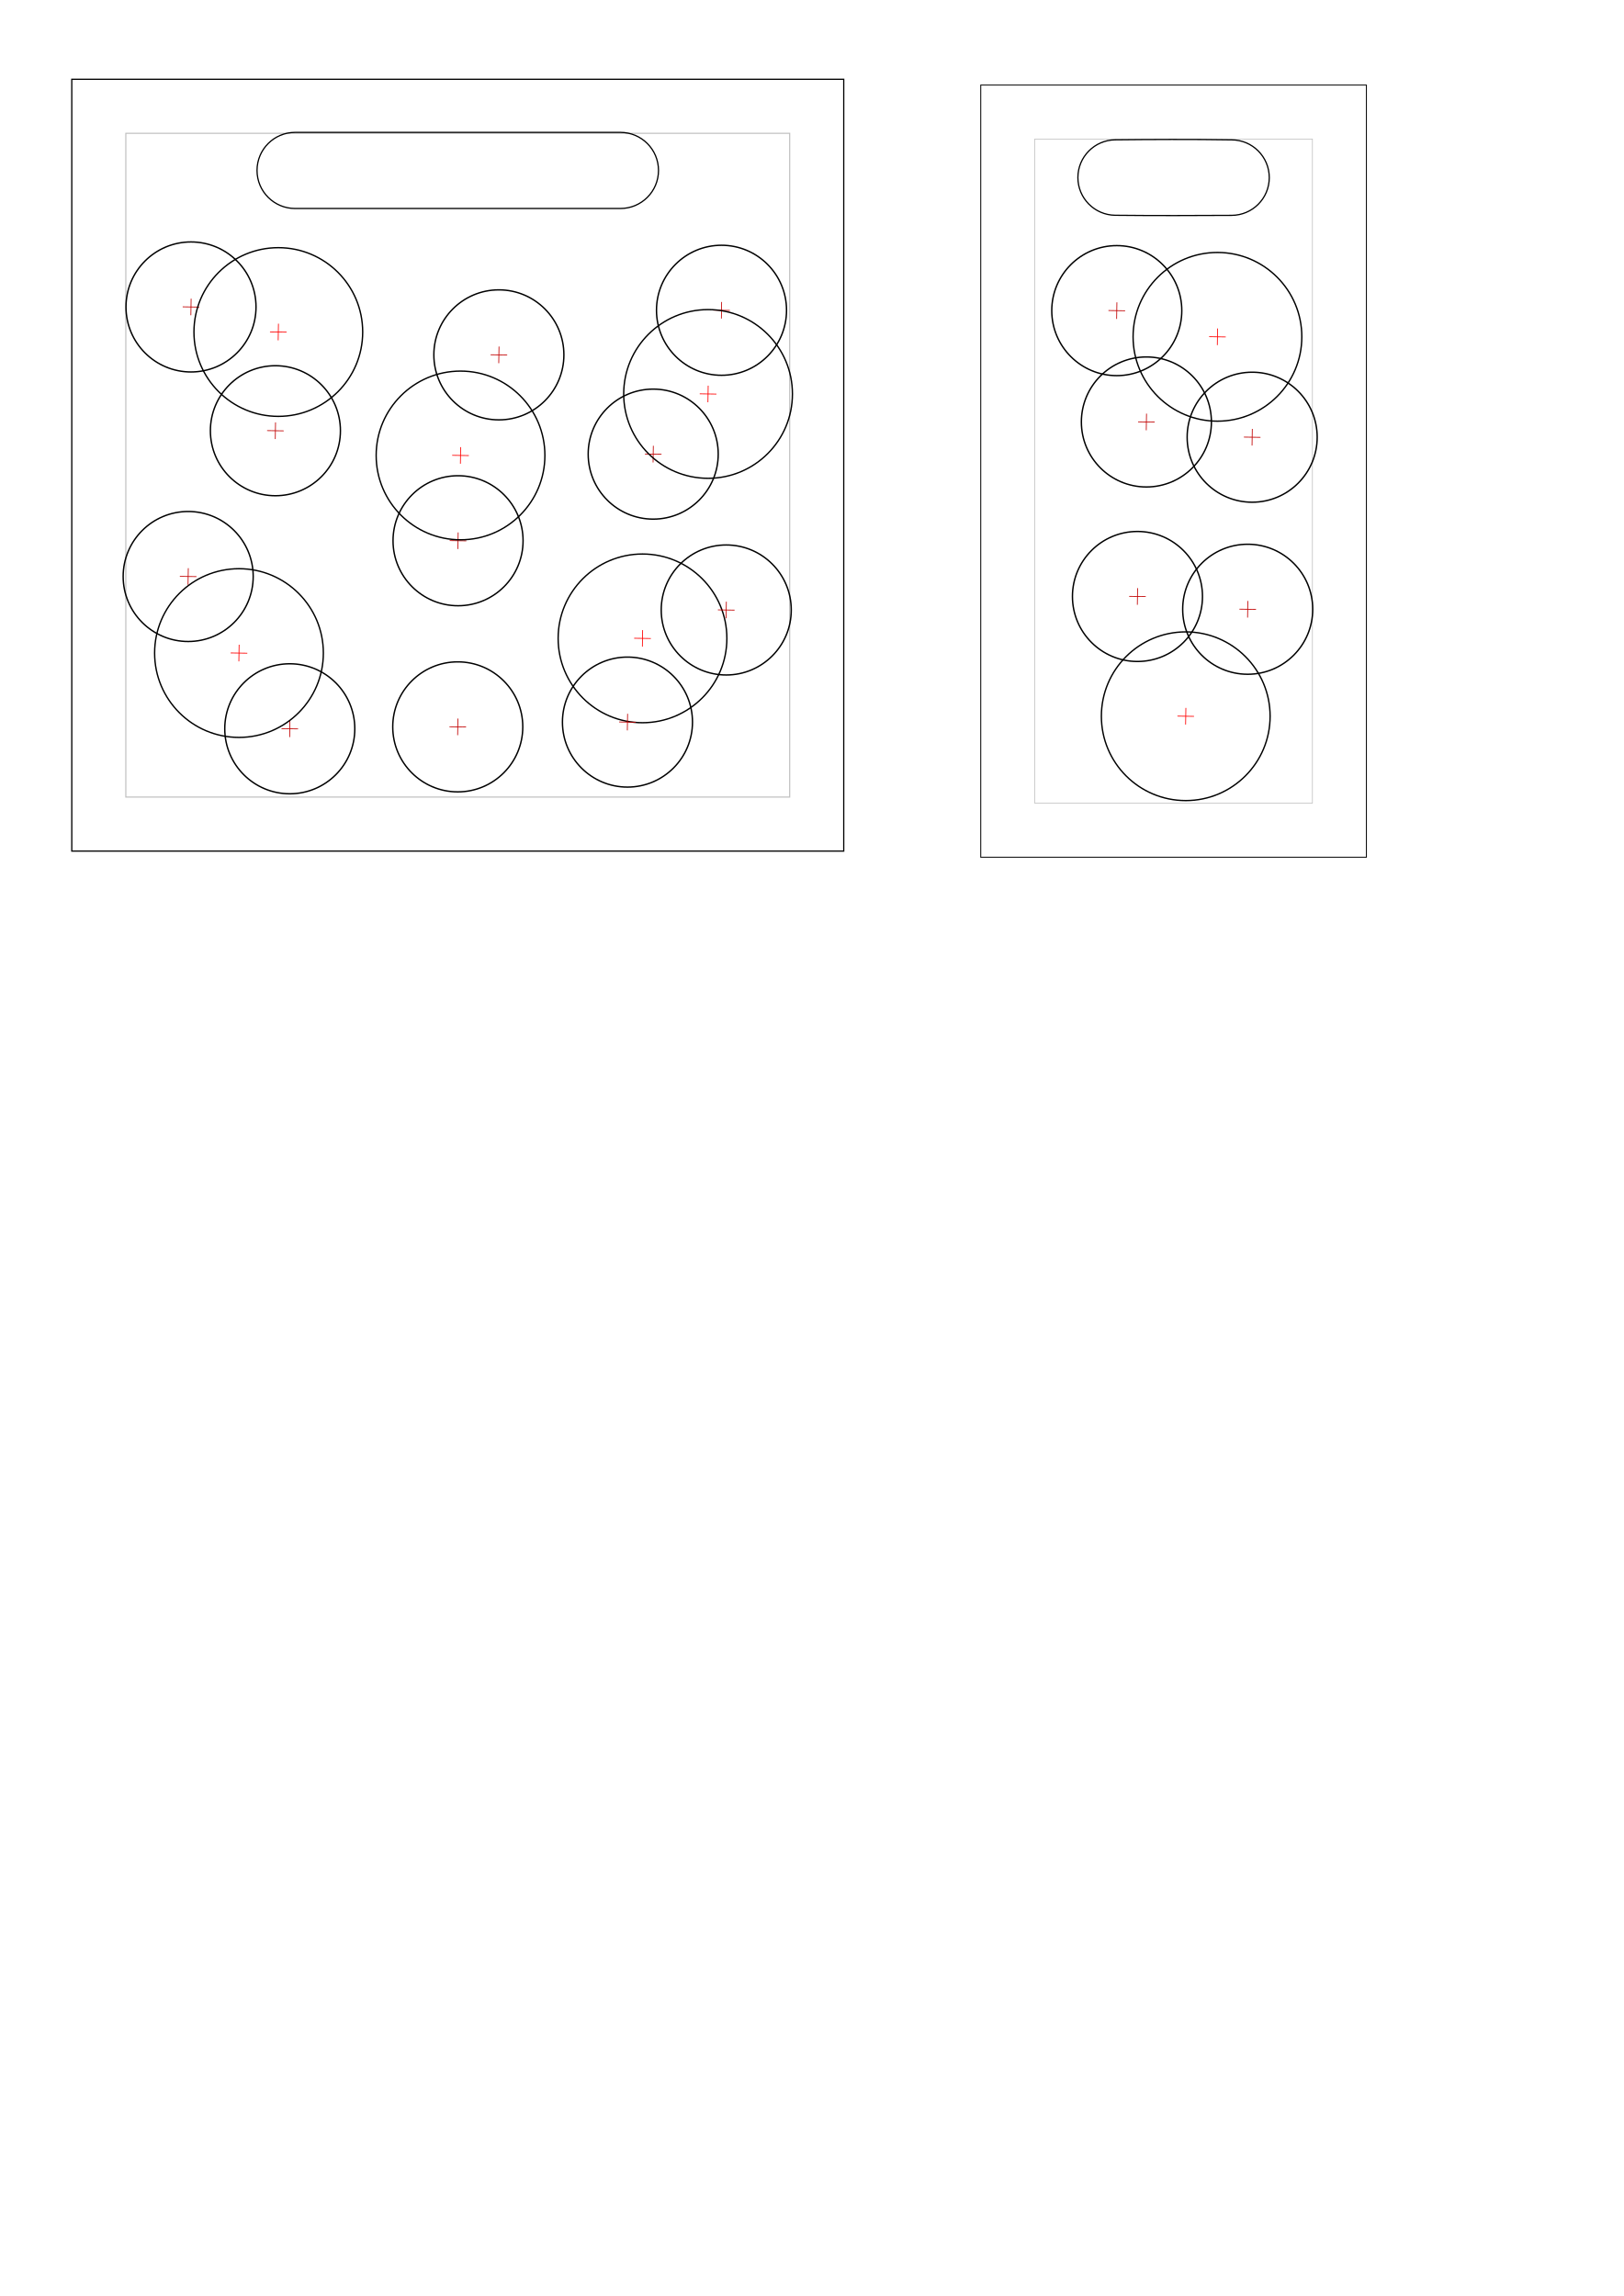
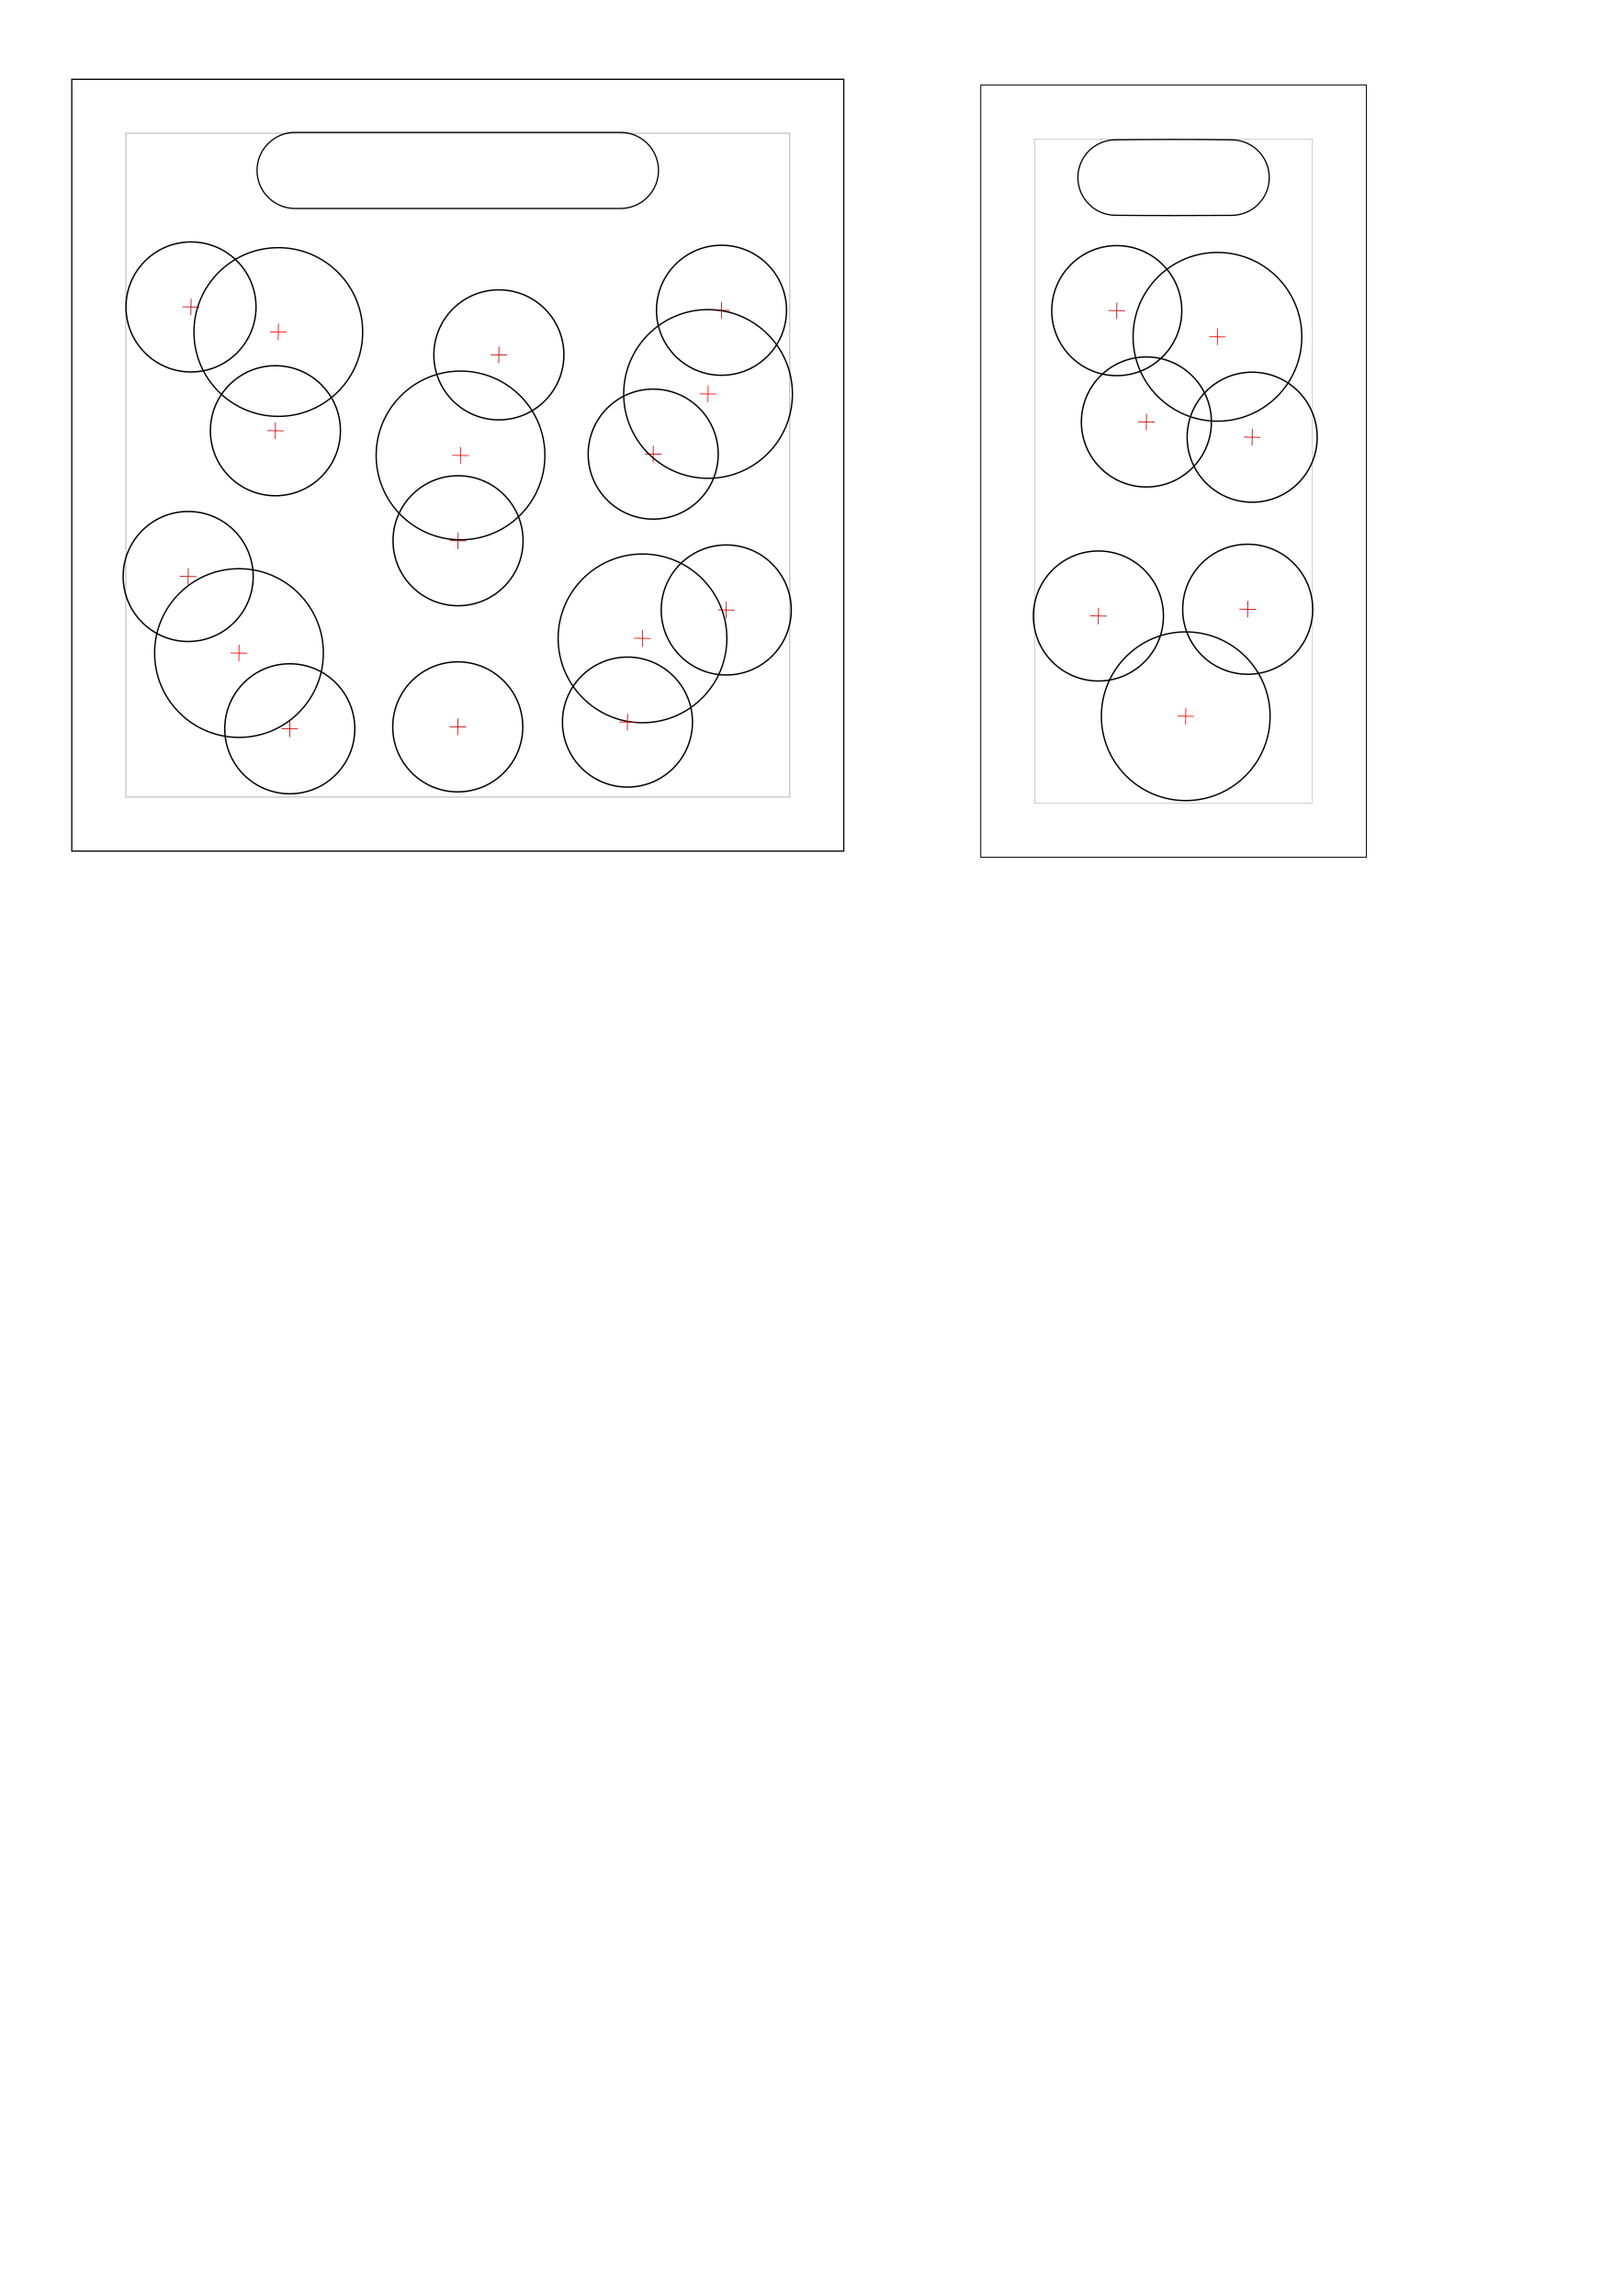
<svg xmlns="http://www.w3.org/2000/svg" xmlns:xlink="http://www.w3.org/1999/xlink" width="210mm" height="297mm" viewBox="0 0 210 297" version="1.1" id="svg8">
  <defs id="defs2" />
  <g id="layer1">
    <rect style="opacity:1;fill:none;fill-opacity:0.105;stroke:#000000;stroke-width:0.16;stroke-miterlimit:10;stroke-dasharray:none;stroke-opacity:1" id="rect815" width="99.84" height="99.84" x="9.284" y="10.254" />
    <path style="opacity:1;fill:none;fill-opacity:0.105;stroke:#000000;stroke-width:0.16;stroke-miterlimit:10;stroke-dasharray:none;stroke-opacity:1" d="m 38.165,17.124 a 4.923,4.923 0 0 0 -4.923,4.923 4.923,4.923 0 0 0 4.923,4.923 4.923,4.923 0 0 0 0.087,-0.003 h 41.93 a 4.923,4.923 0 0 0 0.061,0.003 4.923,4.923 0 0 0 4.923,-4.923 4.923,4.923 0 0 0 -4.923,-4.923 4.923,4.923 0 0 0 -0.043,0.002 H 38.196 a 4.923,4.923 0 0 0 -0.032,-0.002 z" id="path4508" />
    <rect style="opacity:1;fill:none;fill-opacity:0.105;stroke:#000000;stroke-width:0.138;stroke-miterlimit:10;stroke-dasharray:none;stroke-opacity:0.261" id="rect815-5" width="85.862" height="85.862" x="16.273" y="17.243" />
    <g id="g4880" transform="translate(-50.86648,-111.7998)">
      <ellipse cy="181.747" cx="110.108" id="path4531-2-7" style="opacity:1;fill:none;fill-opacity:0.105;stroke:#000000;stroke-width:0.182;stroke-miterlimit:10;stroke-dasharray:none;stroke-opacity:1" rx="8.409" ry="8.409" />
      <path id="path4813" d="m 109.033,181.731 c 0.132,0 2.15,0.033 2.15,0.033" style="fill:none;fill-rule:evenodd;stroke:#c10000;stroke-width:0.1;stroke-linecap:butt;stroke-linejoin:miter;stroke-miterlimit:4;stroke-dasharray:none;stroke-opacity:1" />
      <path id="path4813-7" d="m 110.124,180.672 c 0,0.132 -0.033,2.15 -0.033,2.15" style="fill:none;fill-rule:evenodd;stroke:#c10000;stroke-width:0.1;stroke-linecap:butt;stroke-linejoin:miter;stroke-miterlimit:4;stroke-dasharray:none;stroke-opacity:1" />
    </g>
    <g id="g4875" transform="translate(4.221307,-95.13575)">
      <circle cy="177.712" cx="78.877" id="path817-7-2-2" style="opacity:1;fill:none;fill-opacity:0.105;stroke:#000000;stroke-width:0.177;stroke-miterlimit:10;stroke-dasharray:none;stroke-opacity:1" r="10.912" />
      <path id="path4813-73" d="m 77.801,177.696 c 0.132,0 2.15,0.033 2.15,0.033" style="fill:none;fill-rule:evenodd;stroke:#ff0000;stroke-width:0.1;stroke-linecap:butt;stroke-linejoin:miter;stroke-miterlimit:4;stroke-dasharray:none;stroke-opacity:1" />
      <path id="path4813-7-0" d="m 78.893,176.637 c 0,0.132 -0.033,2.15 -0.033,2.15" style="fill:none;fill-rule:evenodd;stroke:#ff0000;stroke-width:0.1;stroke-linecap:butt;stroke-linejoin:miter;stroke-miterlimit:4;stroke-dasharray:none;stroke-opacity:1" />
    </g>
    <use x="0" y="0" xlink:href="#g4880" id="use4882" width="100%" height="100%" transform="translate(21.91115,23.45917)" />
    <use x="0" y="0" xlink:href="#g4880" id="use4886" width="100%" height="100%" transform="translate(25.23994,-11.20451)" />
    <use x="0" y="0" xlink:href="#g4880" id="use4888" width="100%" height="100%" transform="translate(34.68608,8.956518)" />
    <use x="0" y="0" xlink:href="#g4880" id="use4890" width="100%" height="100%" transform="translate(-34.90353,4.625348)" />
    <use x="0" y="0" xlink:href="#use4890" id="use4892" width="100%" height="100%" transform="translate(13.14084,19.69901)" />
    <g transform="translate(-16.79231,-141.6116)" id="use4896">
      <ellipse ry="8.409" rx="8.409" style="opacity:1;fill:none;fill-opacity:0.105;stroke:#000000;stroke-width:0.182;stroke-miterlimit:10;stroke-dasharray:none;stroke-opacity:1" id="ellipse5094" cx="110.108" cy="181.747" />
      <path style="fill:none;fill-rule:evenodd;stroke:#c10000;stroke-width:0.1;stroke-linecap:butt;stroke-linejoin:miter;stroke-miterlimit:4;stroke-dasharray:none;stroke-opacity:1" d="m 109.033,181.731 c 0.132,0 2.15,0.033 2.15,0.033" id="path5096" />
      <path style="fill:none;fill-rule:evenodd;stroke:#c10000;stroke-width:0.1;stroke-linecap:butt;stroke-linejoin:miter;stroke-miterlimit:4;stroke-dasharray:none;stroke-opacity:1" d="m 110.124,180.672 c 0,0.132 -0.033,2.15 -0.033,2.15" id="path5098" />
    </g>
    <g transform="translate(-74.48795,-126.0304)" id="use4900">
      <ellipse ry="8.409" rx="8.409" style="opacity:1;fill:none;fill-opacity:0.105;stroke:#000000;stroke-width:0.182;stroke-miterlimit:10;stroke-dasharray:none;stroke-opacity:1" id="ellipse5102" cx="110.108" cy="181.747" />
      <path style="fill:none;fill-rule:evenodd;stroke:#c10000;stroke-width:0.1;stroke-linecap:butt;stroke-linejoin:miter;stroke-miterlimit:4;stroke-dasharray:none;stroke-opacity:1" d="m 109.033,181.731 c 0.132,0 2.15,0.033 2.15,0.033" id="path5104" />
      <path style="fill:none;fill-rule:evenodd;stroke:#c10000;stroke-width:0.1;stroke-linecap:butt;stroke-linejoin:miter;stroke-miterlimit:4;stroke-dasharray:none;stroke-opacity:1" d="m 110.124,180.672 c 0,0.132 -0.033,2.15 -0.033,2.15" id="path5106" />
    </g>
    <use x="0" y="0" xlink:href="#g4880" id="use4904" width="100%" height="100%" transform="translate(-34.53808,-30.24083)" />
    <use x="0" y="0" xlink:href="#use4904" id="use4906" width="100%" height="100%" transform="translate(39.8177,6.196881)" />
    <use x="0" y="0" xlink:href="#g4875" id="use4986" width="100%" height="100%" transform="translate(8.478694,-31.61607)" />
    <use x="0" y="0" xlink:href="#use4986" id="use4988" width="100%" height="100%" transform="translate(-32.01458,7.953905)" />
    <use x="0" y="0" xlink:href="#use4988" id="use4990" width="100%" height="100%" transform="translate(-23.56596,-15.9652)" />
    <use x="0" y="0" xlink:href="#use4990" id="use4992" width="100%" height="100%" transform="translate(-5.087216,41.52755)" />
    <rect style="opacity:1;fill:none;fill-opacity:1;stroke:#000000;stroke-width:0.122;stroke-miterlimit:4;stroke-dasharray:none;stroke-opacity:1" id="rect4996" width="99.878" height="49.878" x="11.004" y="-176.723" transform="rotate(90)" />
    <rect style="opacity:1;fill:none;fill-opacity:0.105;stroke:#000000;stroke-width:0.089;stroke-miterlimit:10;stroke-dasharray:none;stroke-opacity:0.261" id="rect815-5-2" width="35.911" height="85.911" x="133.829" y="17.987" />
    <path style="opacity:1;fill:none;fill-opacity:1;stroke:#000000;stroke-width:0.16;stroke-miterlimit:4;stroke-dasharray:none;stroke-opacity:1" d="m 144.233,18.086 c -2.673,0.032 -4.824,2.207 -4.825,4.881 0.001,2.673 2.152,4.848 4.825,4.88 5.136,0.058 10.41,0.038 15.045,0.011 2.697,-1.95e-4 4.882,-2.186 4.882,-4.883 9e-5,-2.697 -2.186,-4.883 -4.882,-4.883 -5.137,-0.087 -10.488,-0.057 -15.045,-0.006 z" id="path5013" />
    <use x="0" y="0" xlink:href="#g4875" id="use5037" width="100%" height="100%" transform="translate(70.25891,10.07221)" />
    <use x="0" y="0" xlink:href="#g4875" id="use5039" width="100%" height="100%" transform="translate(74.35995,-39.008)" />
    <use x="0" y="0" xlink:href="#g4880" id="use5041" width="100%" height="100%" transform="translate(102.7065,-13.39152)" />
-     <use x="0" y="0" xlink:href="#g4880" id="use5043" width="100%" height="100%" transform="translate(87.87173,7.209894)" />
-     <use x="0" y="0" xlink:href="#use5043" id="use5045" width="100%" height="100%" transform="translate(14.25743,1.653647)" />
+     <use x="0" y="0" xlink:href="#g4880" id="use5043" width="100%" height="100%" transform="translate(82.8206,9.735463)" />
+     <use x="0" y="0" xlink:href="#use5043" id="use5045" width="100%" height="100%" transform="translate(19.30857,-0.8719214)" />
    <g transform="translate(34.32935,-141.5654)" id="use5049">
      <ellipse ry="8.409" rx="8.409" style="opacity:1;fill:none;fill-opacity:0.105;stroke:#000000;stroke-width:0.182;stroke-miterlimit:10;stroke-dasharray:none;stroke-opacity:1" id="ellipse5112" cx="110.108" cy="181.747" />
      <path style="fill:none;fill-rule:evenodd;stroke:#c10000;stroke-width:0.1;stroke-linecap:butt;stroke-linejoin:miter;stroke-miterlimit:4;stroke-dasharray:none;stroke-opacity:1" d="m 109.033,181.731 c 0.132,0 2.15,0.033 2.15,0.033" id="path5114" />
      <path style="fill:none;fill-rule:evenodd;stroke:#c10000;stroke-width:0.1;stroke-linecap:butt;stroke-linejoin:miter;stroke-miterlimit:4;stroke-dasharray:none;stroke-opacity:1" d="m 110.124,180.672 c 0,0.132 -0.033,2.15 -0.033,2.15" id="path5116" />
    </g>
    <use x="0" y="0" xlink:href="#g4880" id="use5053" width="100%" height="100%" transform="translate(-0.03721897,24.07709)" />
    <use x="0" y="0" xlink:href="#g4880" id="use5120" width="100%" height="100%" transform="translate(89.02628,-15.36387)" />
  </g>
</svg>
